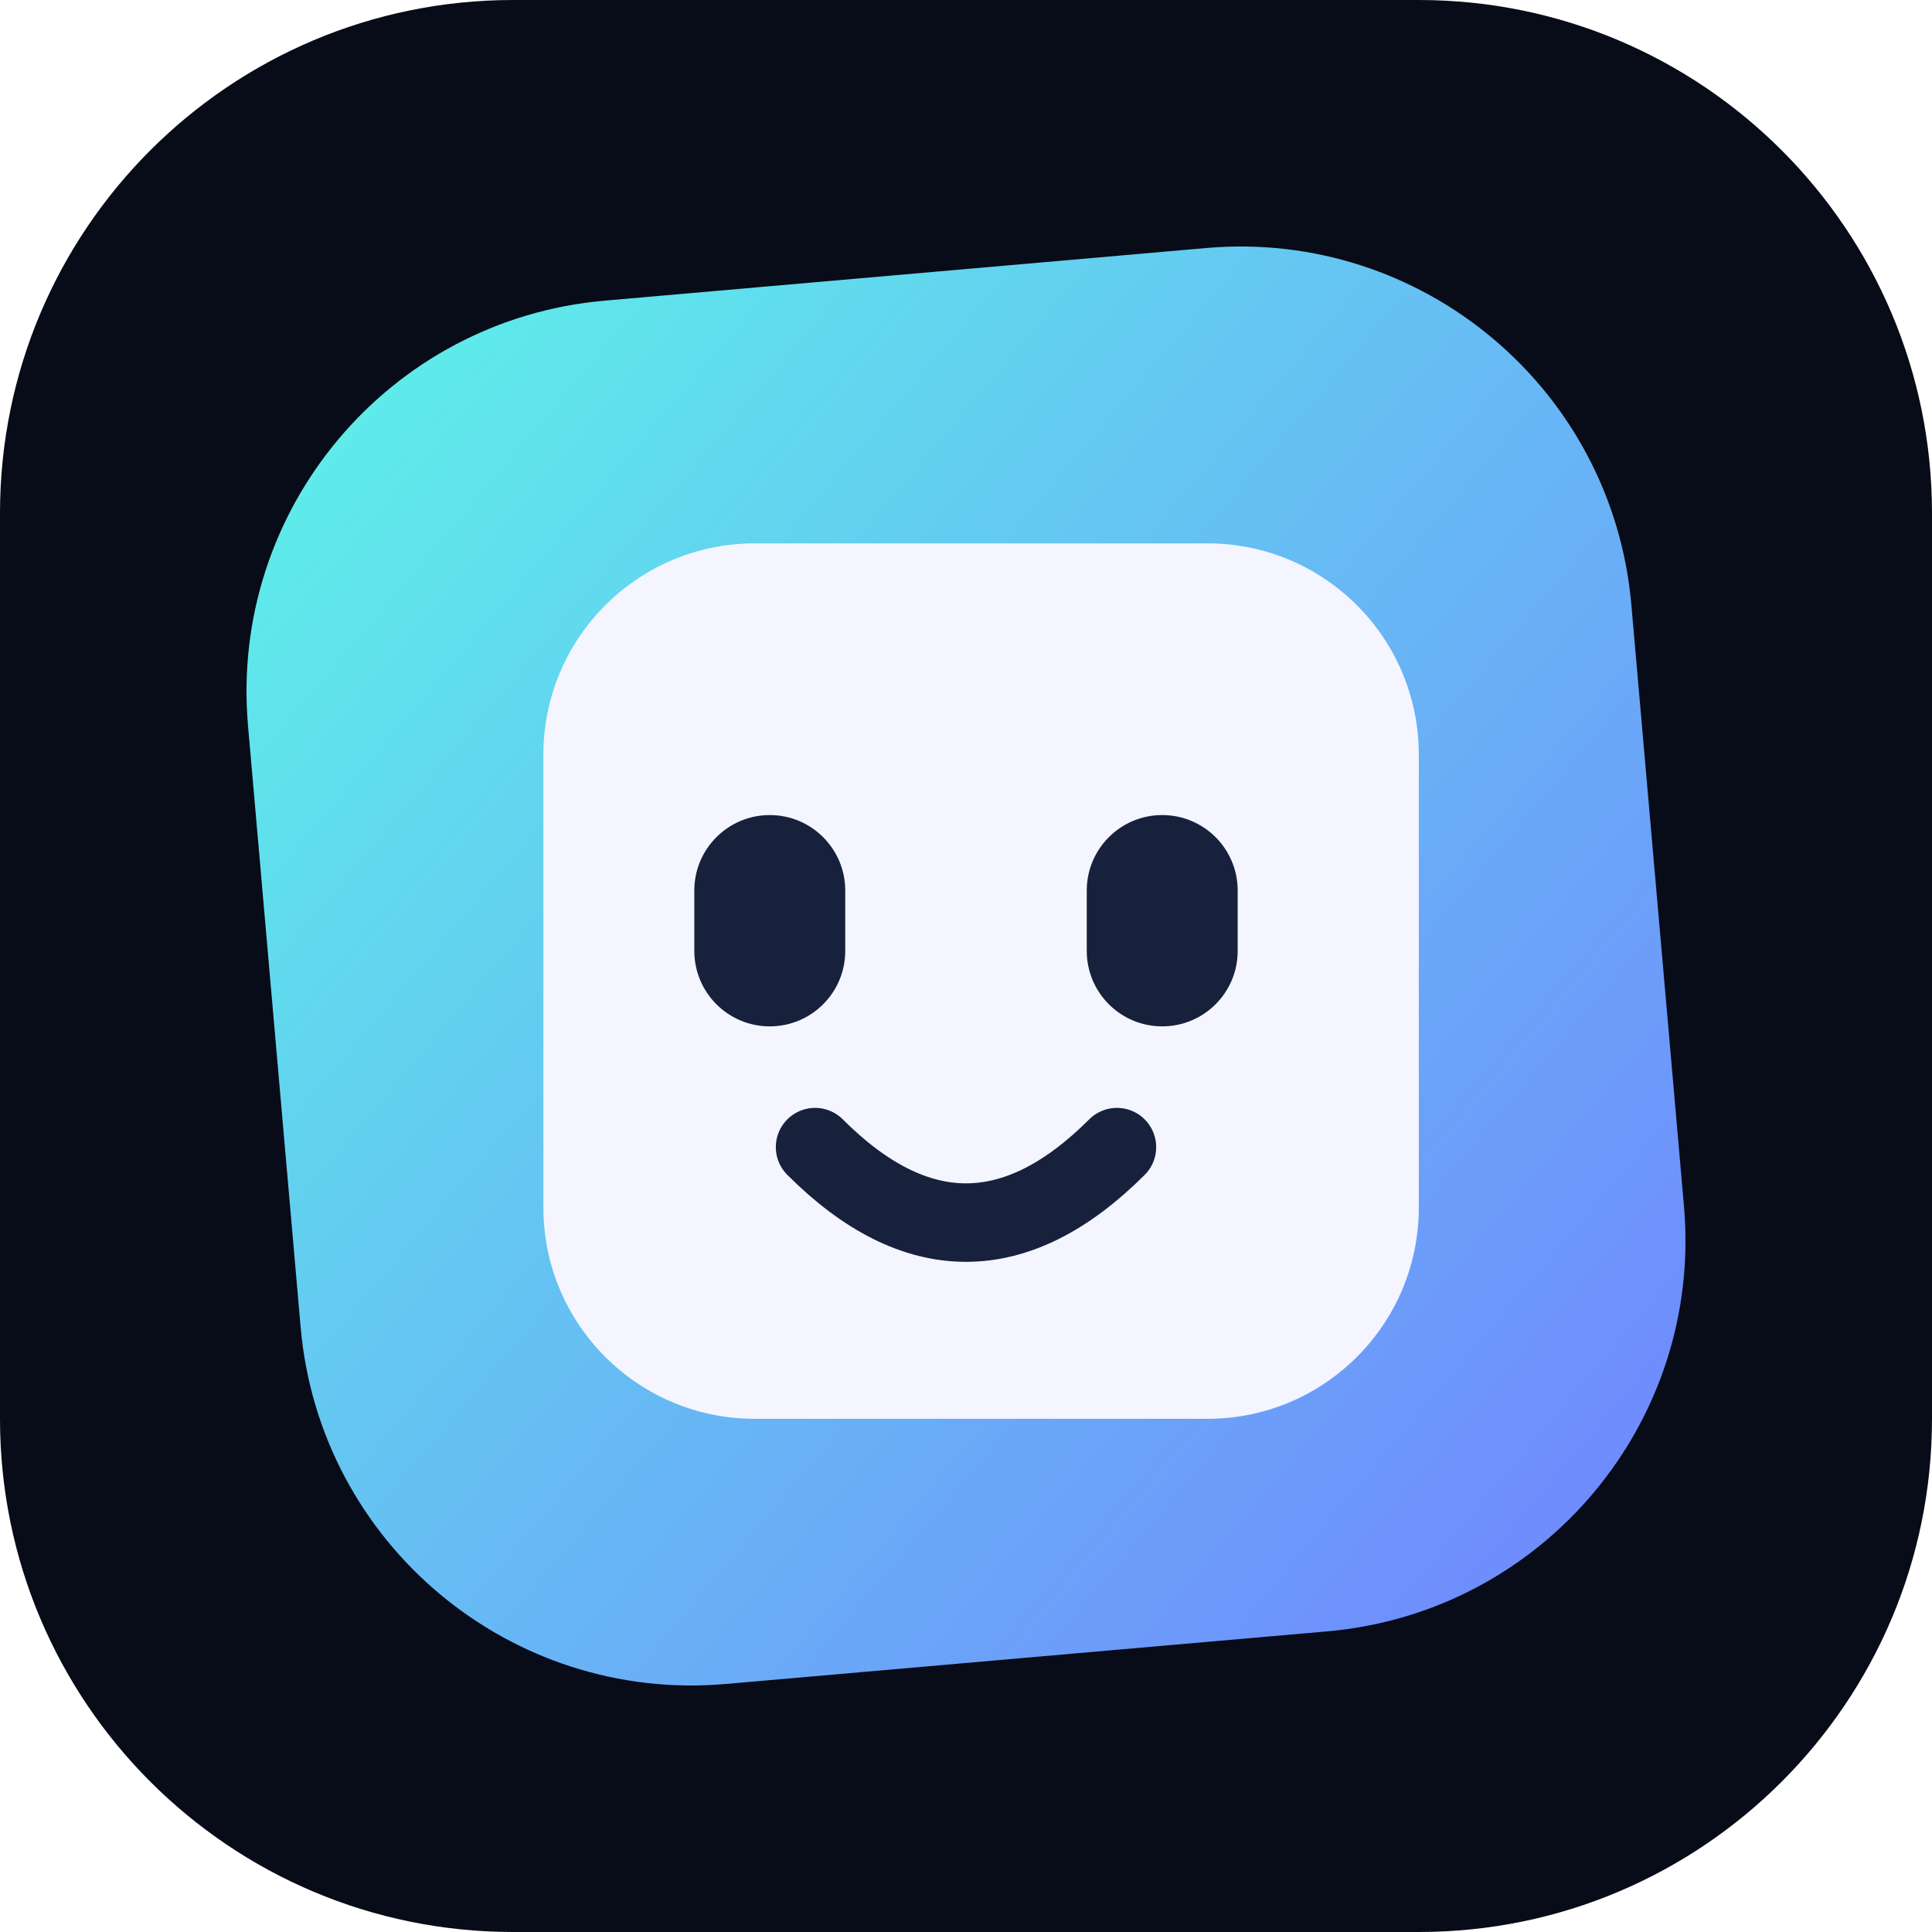
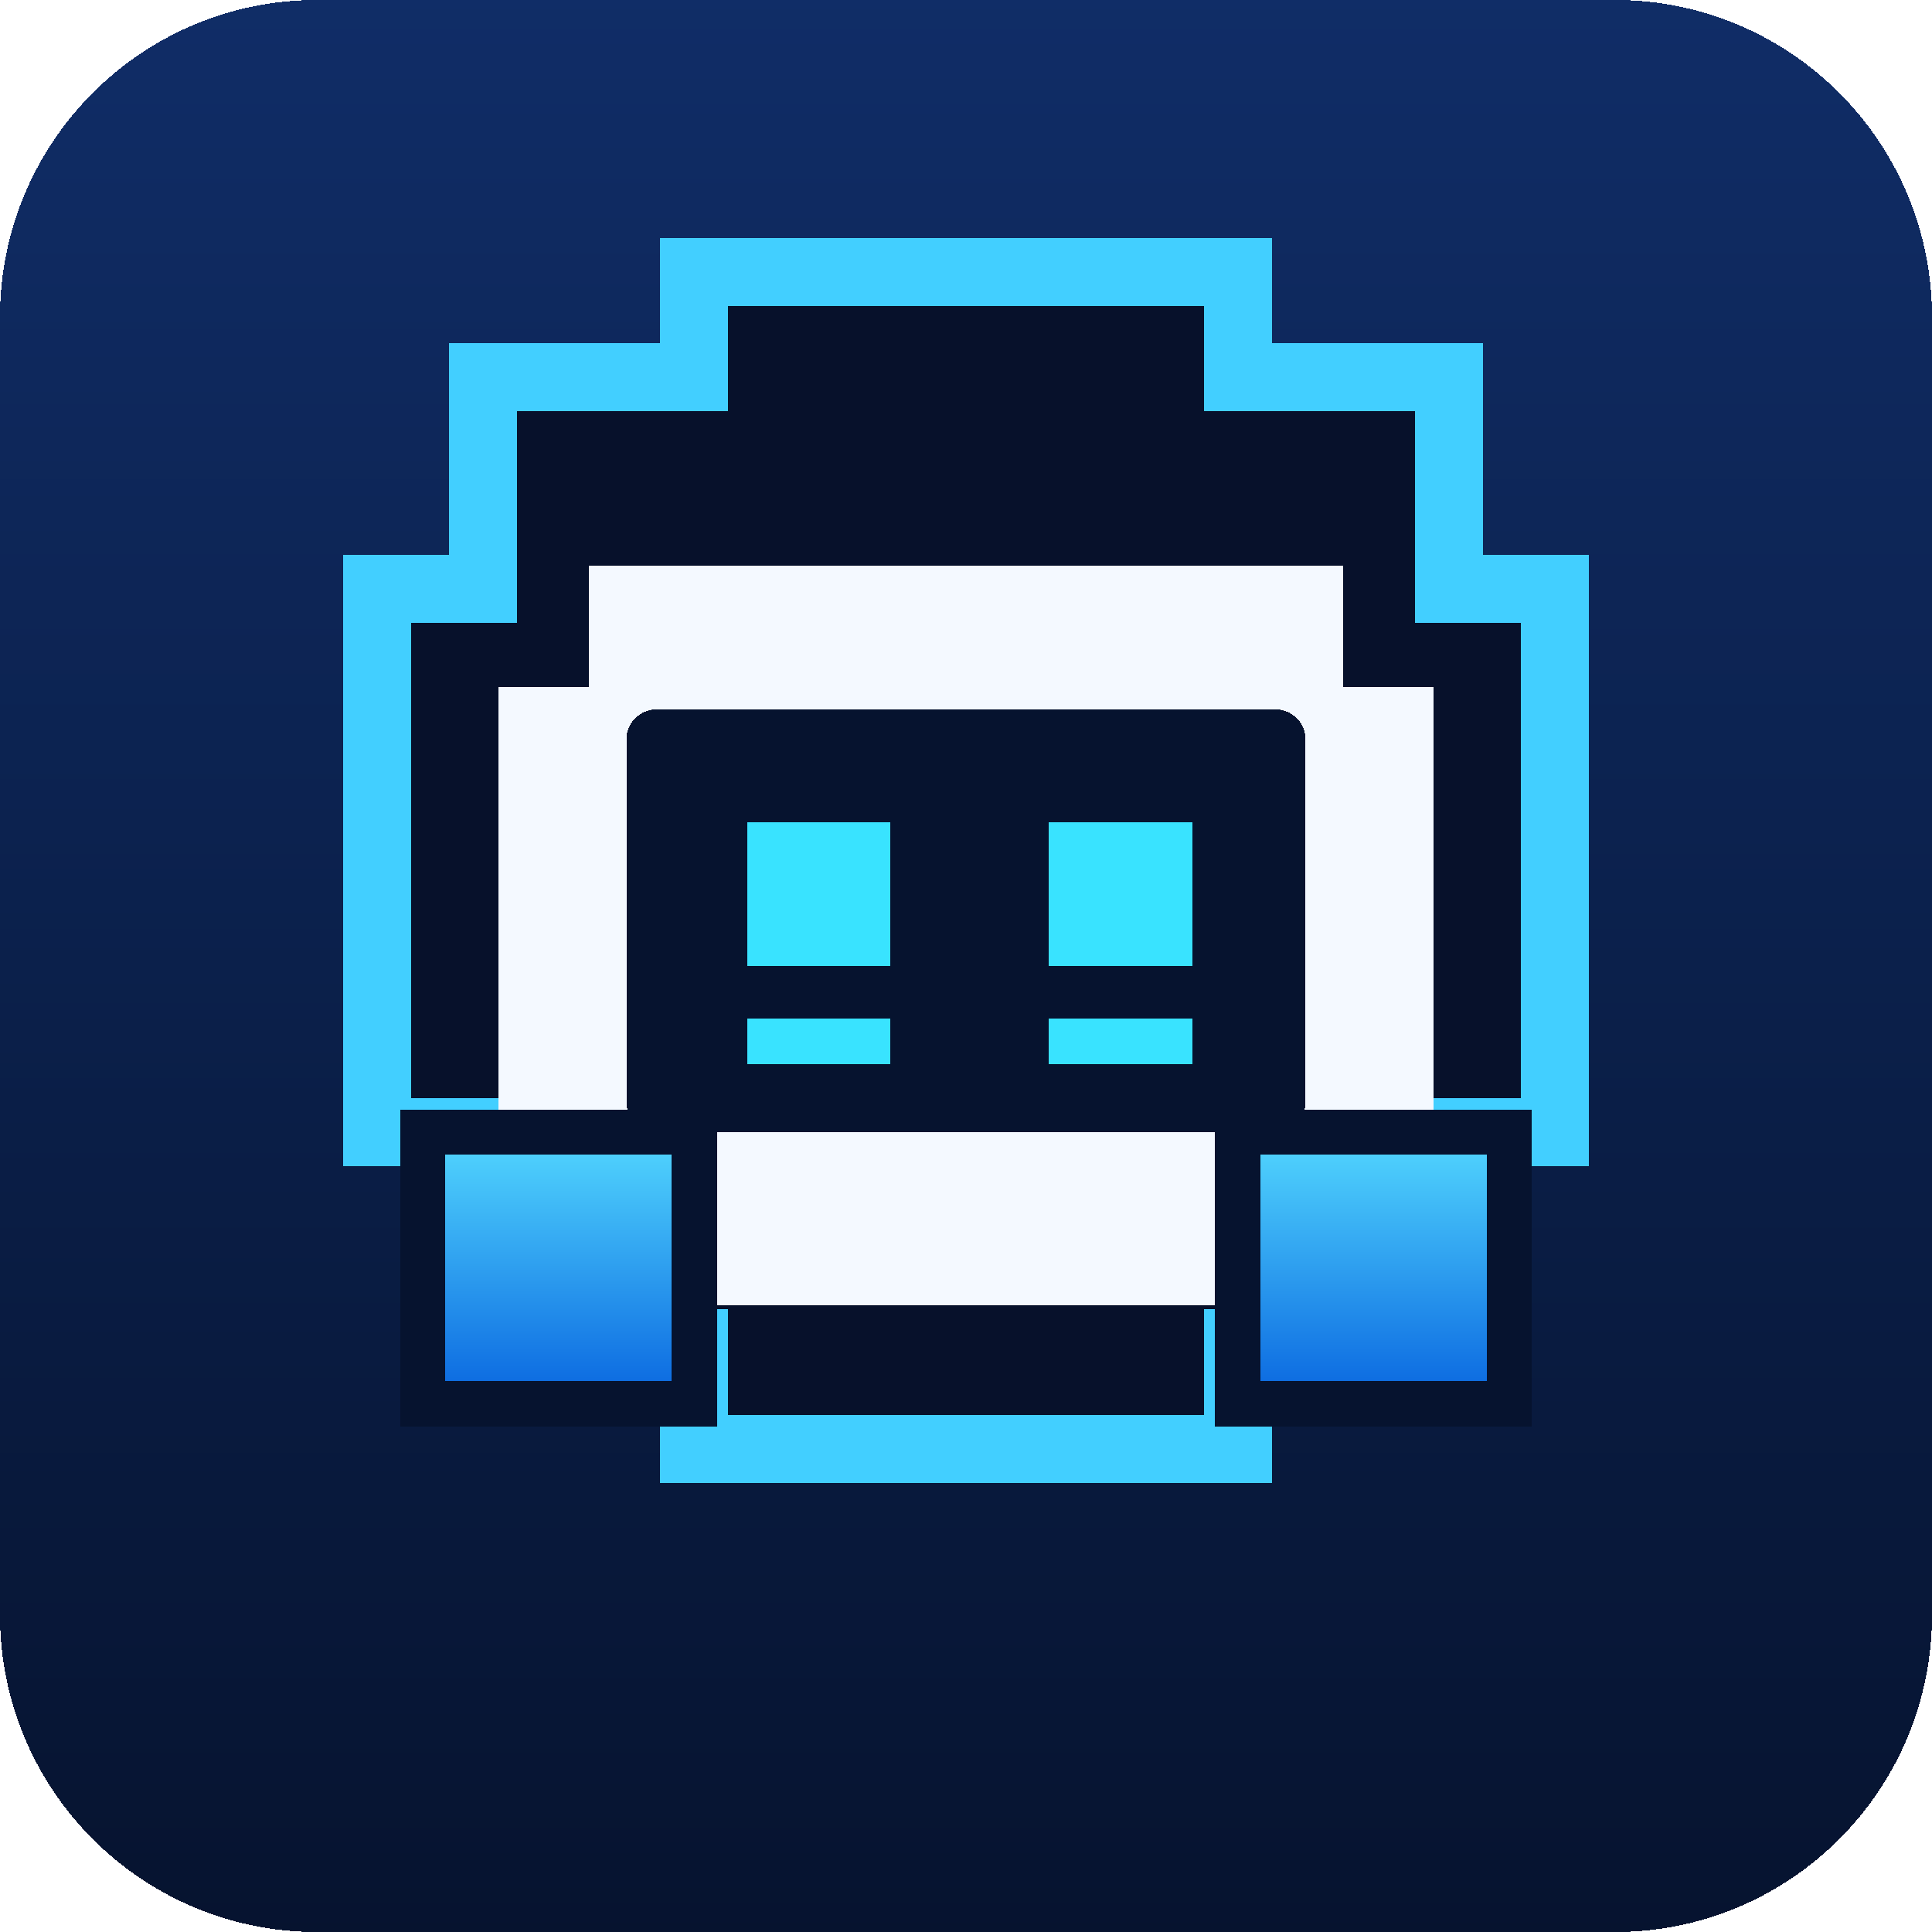
- <svg xmlns="http://www.w3.org/2000/svg" viewBox="0 0 64 64">
+ <svg xmlns="http://www.w3.org/2000/svg" viewBox="0 0 512 512" shape-rendering="crispEdges">
  <defs>
-     <linearGradient id="bg" x1="0" y1="0" x2="1" y2="1">
-       <stop offset="0" stop-color="#5cf5e8" />
-       <stop offset="1" stop-color="#7182ff" />
+     <linearGradient id="bg" x2="0" y2="1">
+       <stop stop-color="#102d67" />
+       <stop offset="1" stop-color="#06132f" />
+     </linearGradient>
+     <linearGradient id="b" x2="0" y2="1">
+       <stop stop-color="#54d9ff" />
+       <stop offset="1" stop-color="#0864df" />
    </linearGradient>
  </defs>
-   <rect width="64" height="64" rx="17" fill="#080b18" />
-   <rect x="9" y="9" width="46" height="46" rx="13" fill="url(#bg)" transform="rotate(-5 32 32)" />
-   <rect x="18" y="18" width="29" height="29" rx="7" fill="#f4f5ff" />
-   <rect x="23" y="27" width="5" height="7" rx="2.5" fill="#17213b" />
-   <rect x="36" y="27" width="5" height="7" rx="2.5" fill="#17213b" />
-   <path d="M27 38q5 5 10 0" fill="none" stroke="#17213b" stroke-width="2.6" stroke-linecap="round" />
+   <rect width="512" height="512" rx="84" fill="url(#bg)" />
+   <path fill="#07112b" stroke="#42cfff" stroke-width="18" d="M128 100h56V72h144v28h56v56h28v144h-28v56h-56v28H184v-28h-56v-56h-28V156h28z" />
+   <path fill="#f4f9ff" d="M156 150h200v32h24v132h-24v32H156v-32h-24V182h24z" />
+   <rect x="166" y="188" width="180" height="112" rx="8" fill="#06132f" />
+   <path fill="#39e3ff" d="M198 218h38v38h-38zm80 0h38v38h-38z" />
+   <path fill="none" stroke="#39e3ff" stroke-width="12" d="M198 276h38m42 0h38" />
+   <path fill="url(#b)" stroke="#06132f" stroke-width="12" d="M112 300h72v72h-72zm216 0h72v72h-72z" />
</svg>
